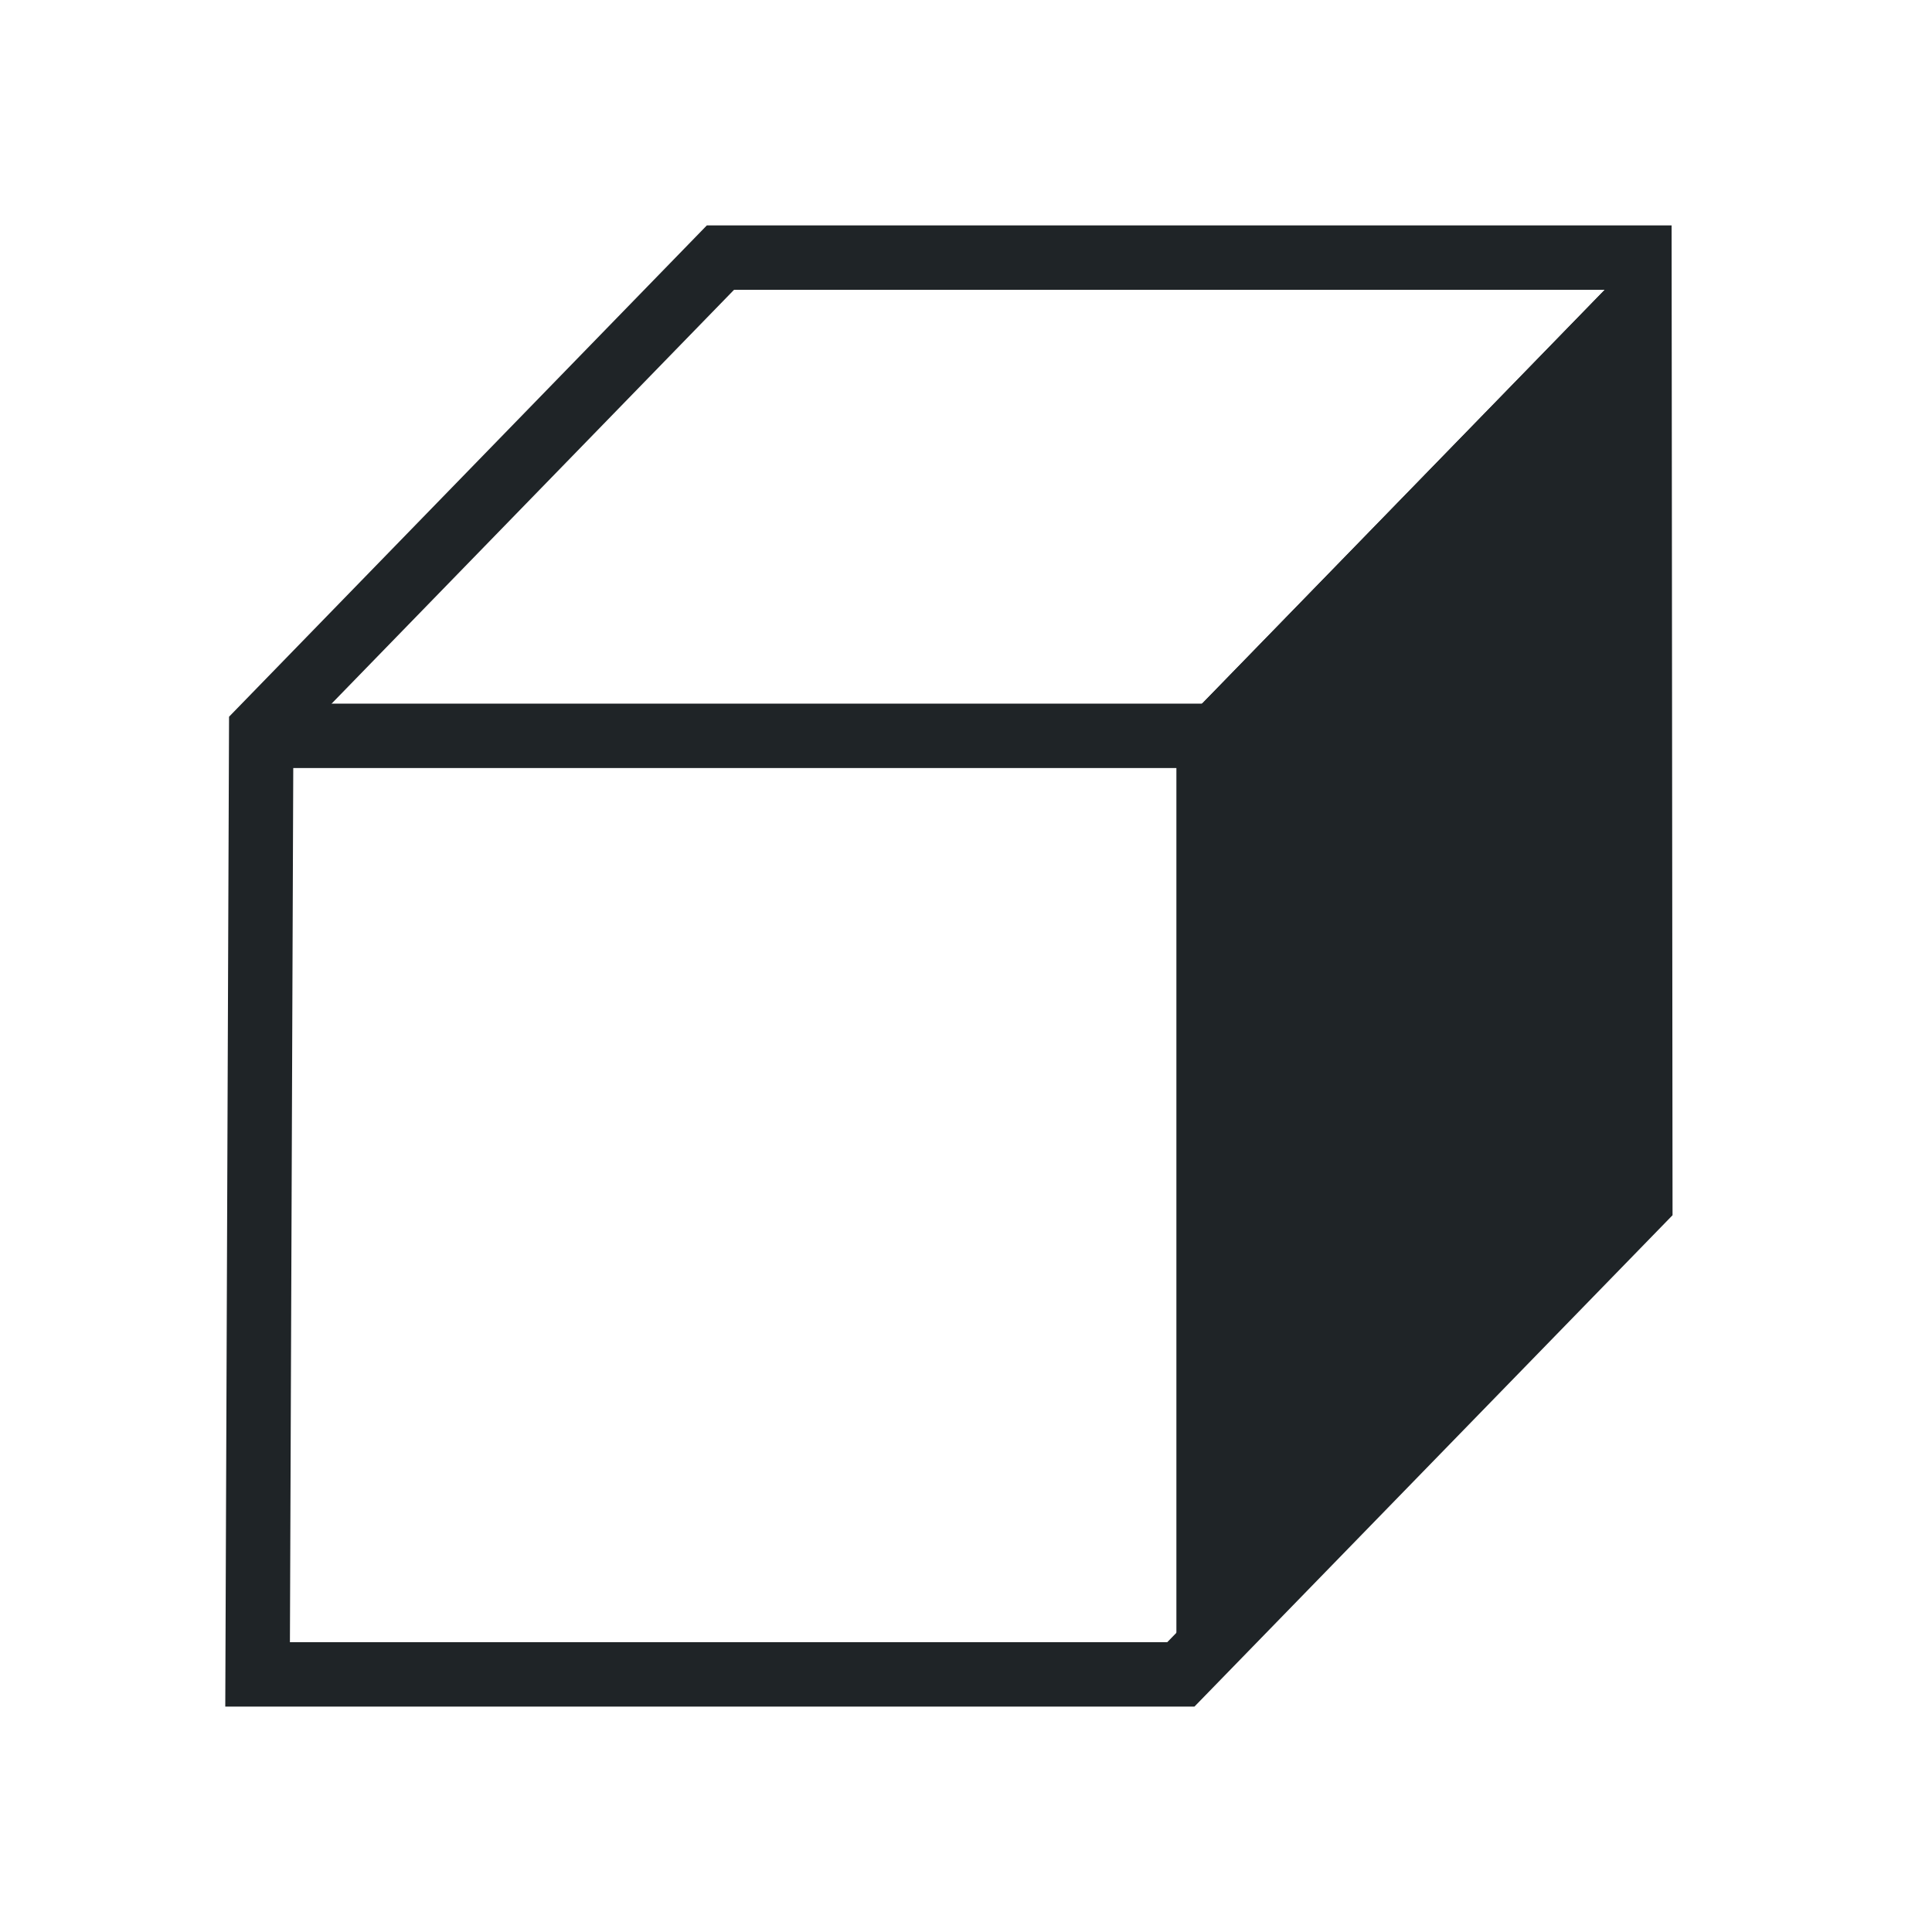
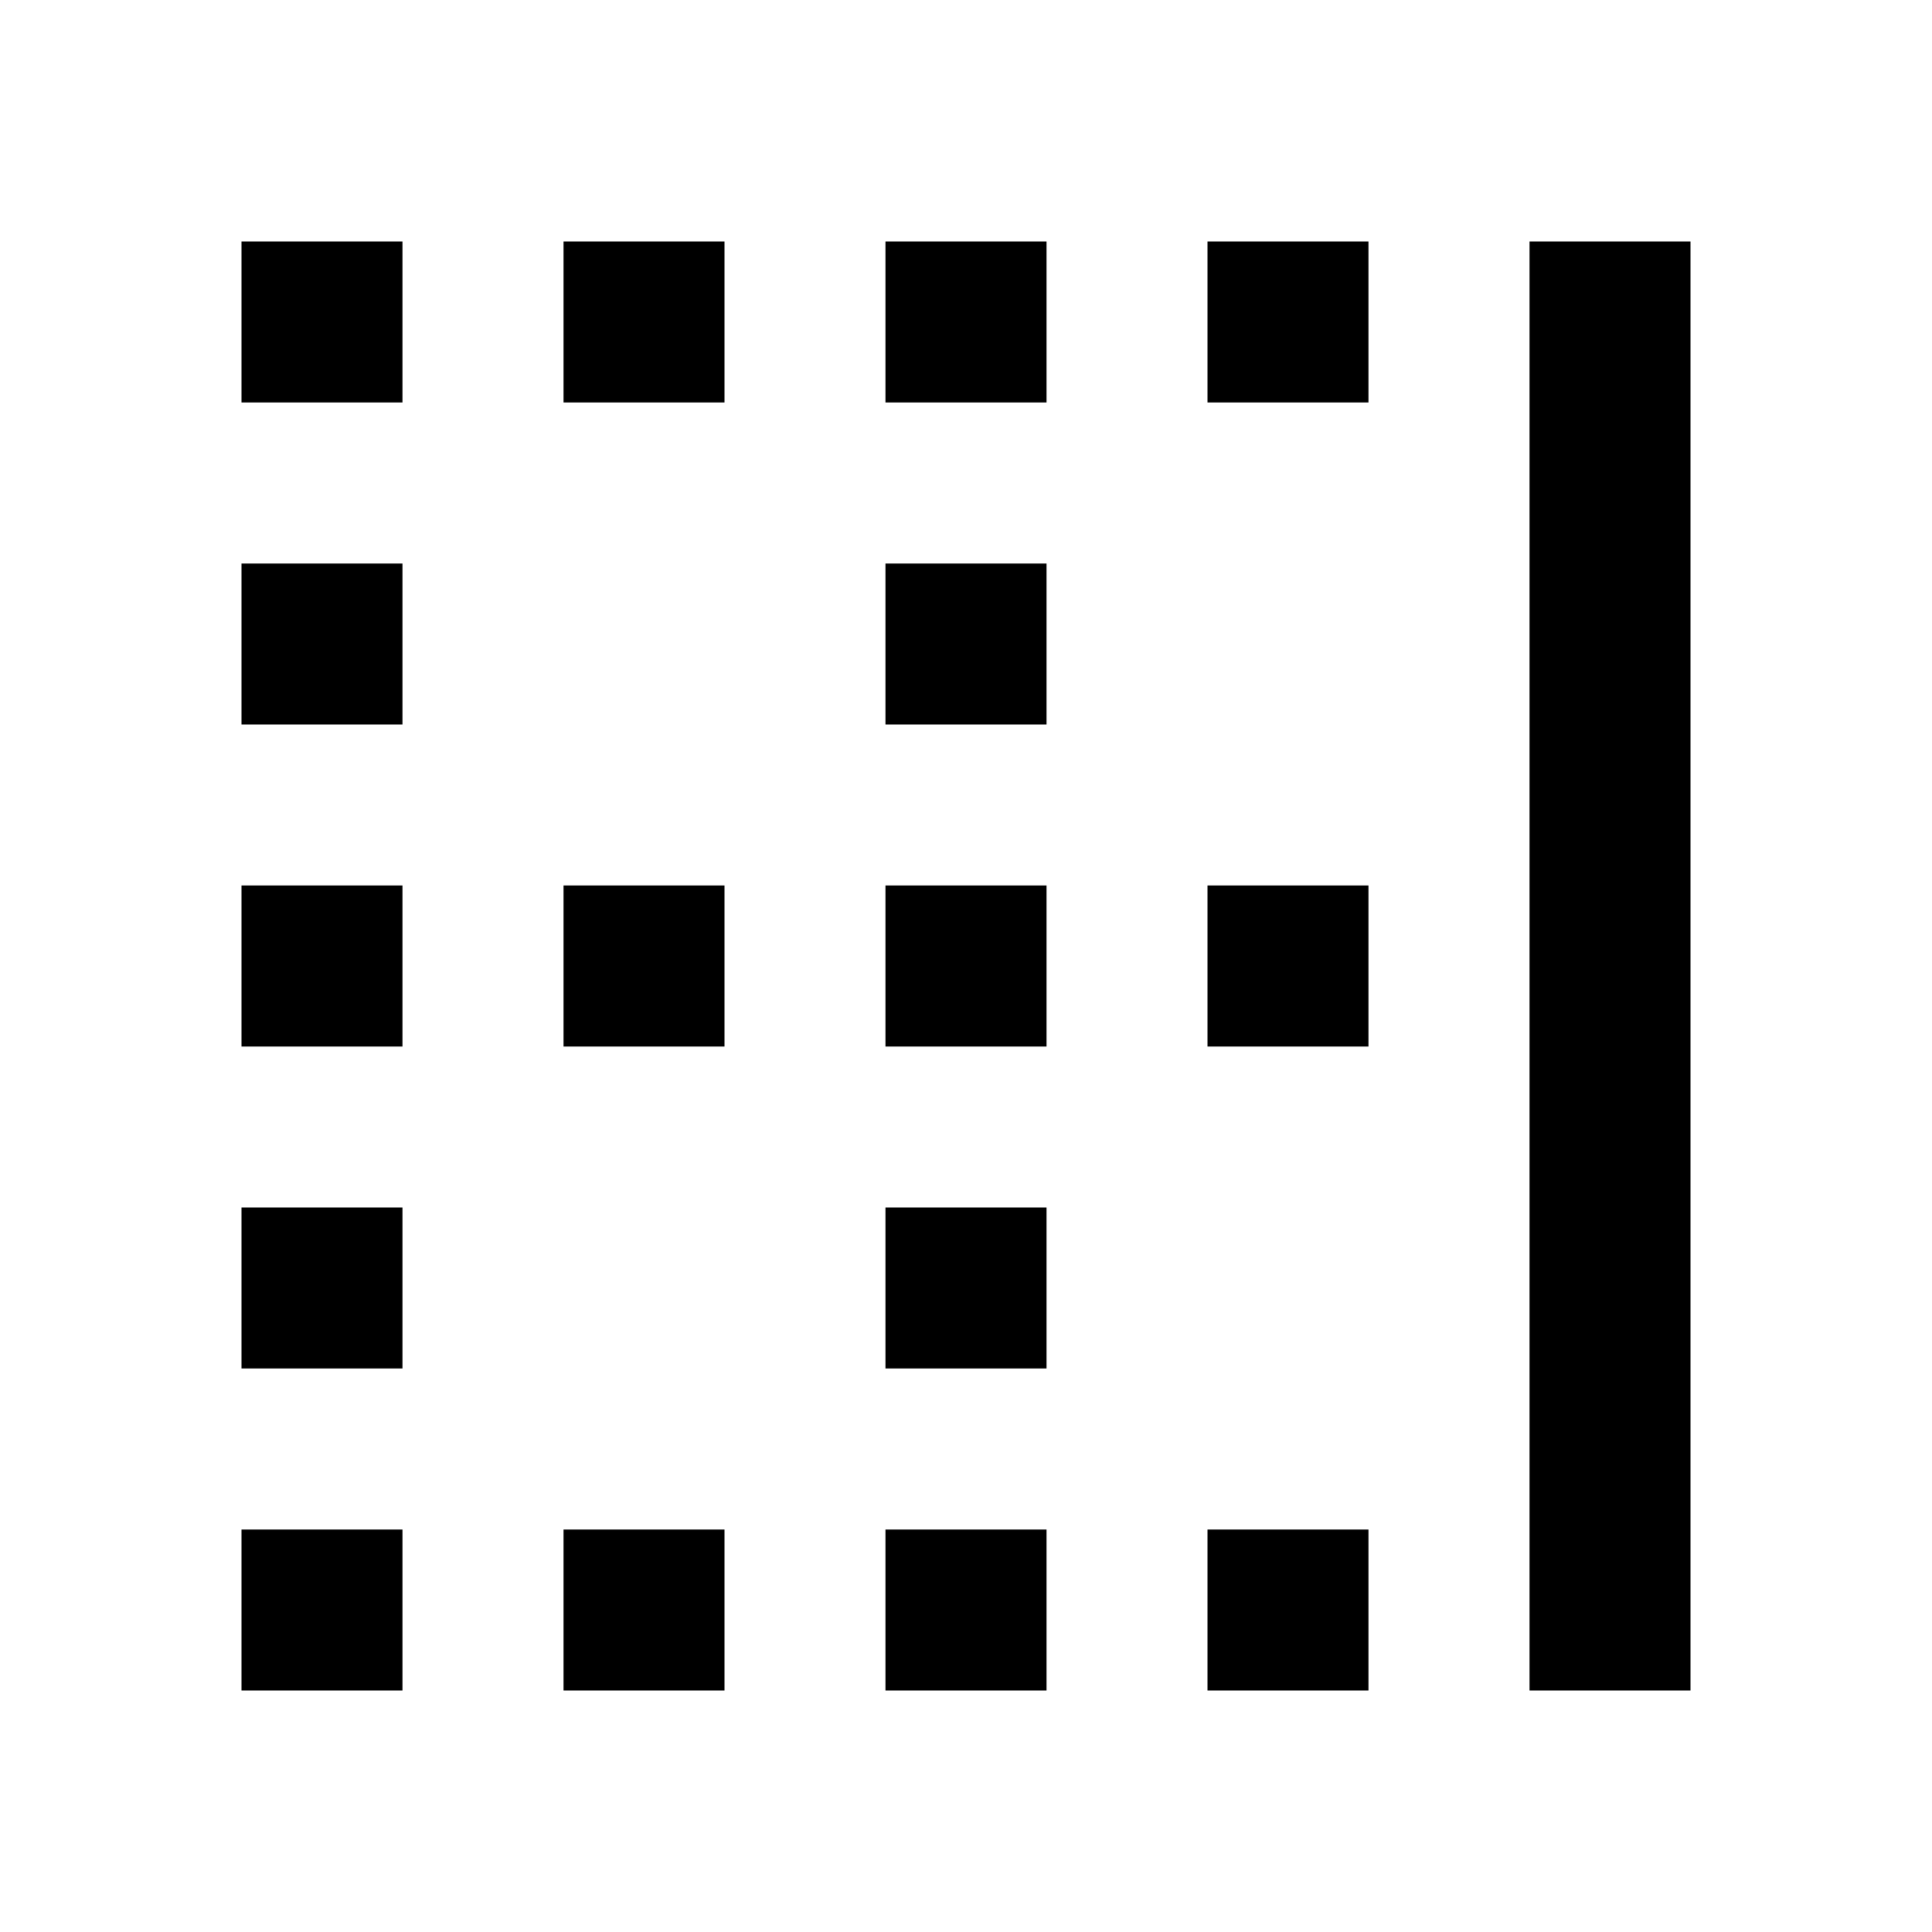
- <svg xmlns="http://www.w3.org/2000/svg" xmlns:xlink="http://www.w3.org/1999/xlink" width="30px" height="30px" viewBox="0 0 30 30" version="1.1">
-   <defs>
-     <polygon id="path-1" points="14.27 7.333 21.405 0 21.405 14.667 14.27 22" />
-   </defs>
-   <g id="Page-1" stroke="none" stroke-width="1" fill="none" fill-rule="evenodd">
-     <g id="icn_right_white">
-       <g id="Group-2-Copy" transform="translate(4, 4)">
-         <polygon id="Path-2-Copy-2" stroke="#1F2427" points="21.457 0 7.187 0 0.056 7.333 0 22 14.336 22 21.471 14.667" />
-         <g id="Rectangle-3-Copy-10">
-           <use fill="#1F2427" fill-rule="evenodd" xlink:href="#path-1" />
-           <path stroke="#1F2427" stroke-width="1" d="M14.77,7.536 L14.77,20.769 L20.905,14.464 L20.905,1.231 L14.77,7.536 Z" />
-         </g>
-         <path d="M0.115,7.426 L14.979,7.426" id="Path-3" stroke="#1F2427" />
-       </g>
-     </g>
-   </g>
+ <svg xmlns="http://www.w3.org/2000/svg" version="1.1" width="24" height="24" viewBox="0 0 24 24">
+   <path d="M11,9H13V7H11M11,5H13V3H11M11,13H13V11H11M15,5H17V3H15M15,21H17V19H15M19,21H21V3H19M15,13H17V11H15M11,17H13V15H11M3,9H5V7H3M3,17H5V15H3M3,13H5V11H3M11,21H13V19H11M3,21H5V19H3M7,13H9V11H7M7,5H9V3H7M3,5H5V3H3M7,21H9V19H7V21Z" />
</svg>
